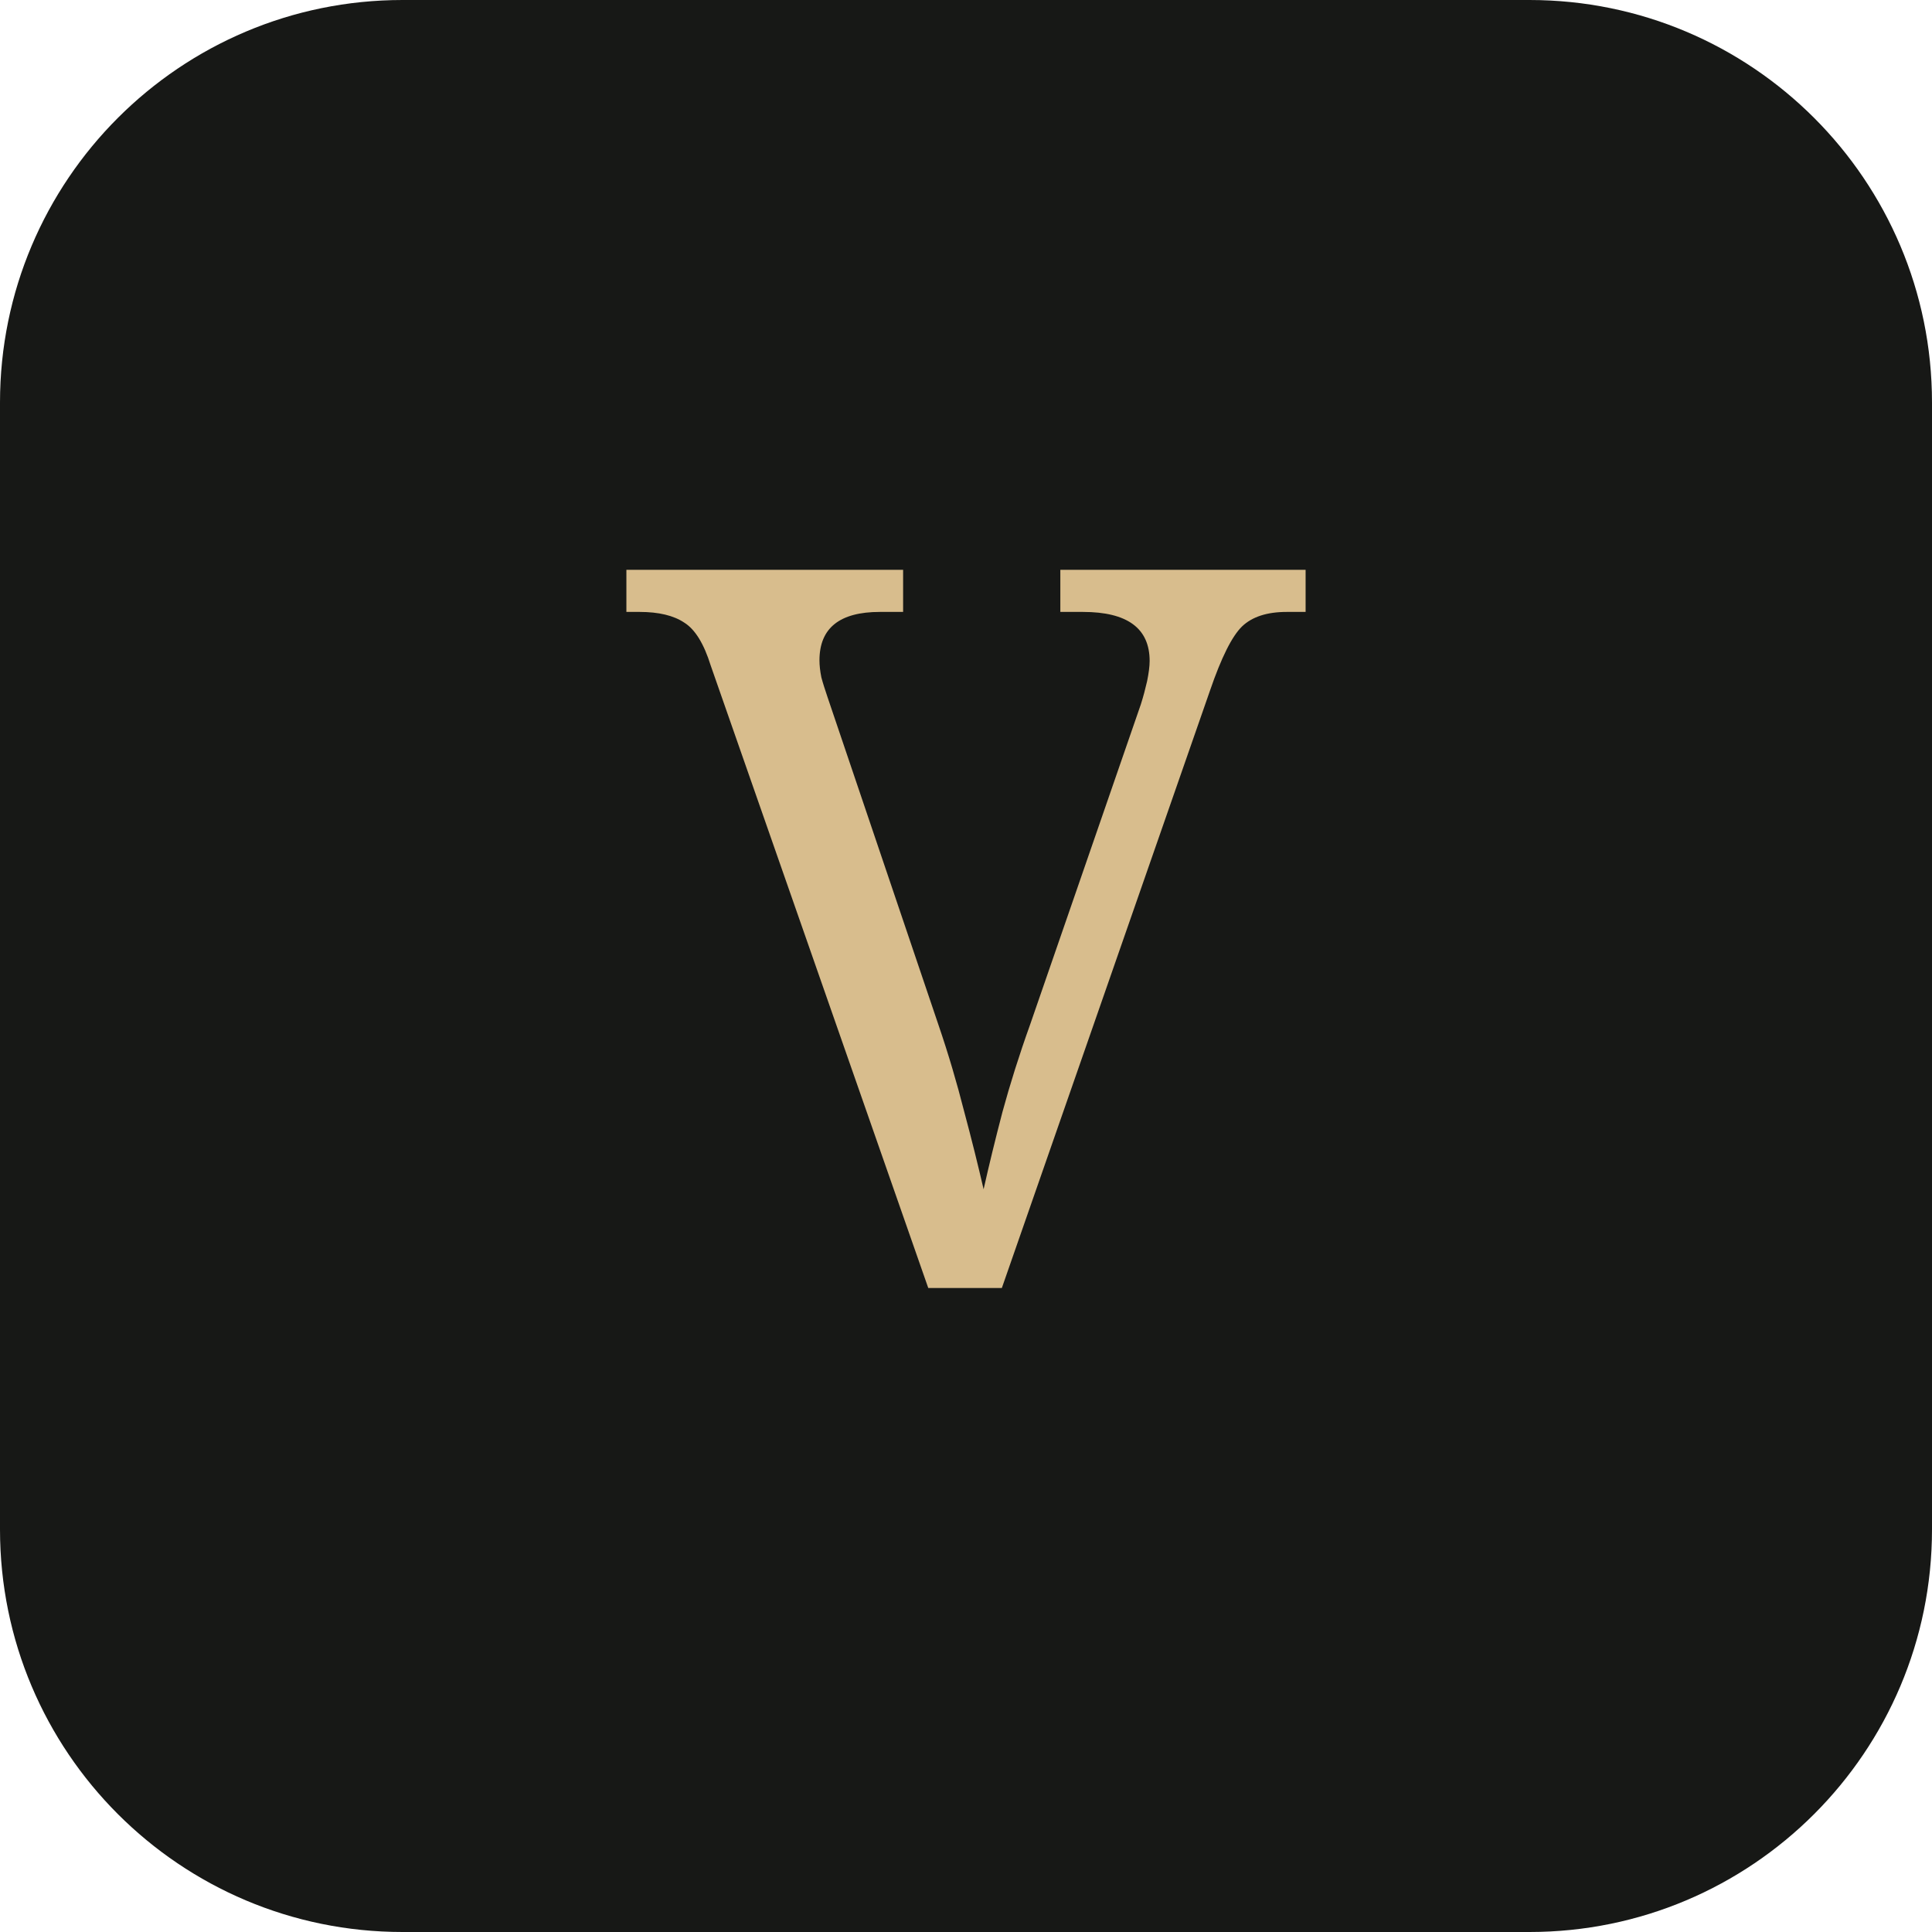
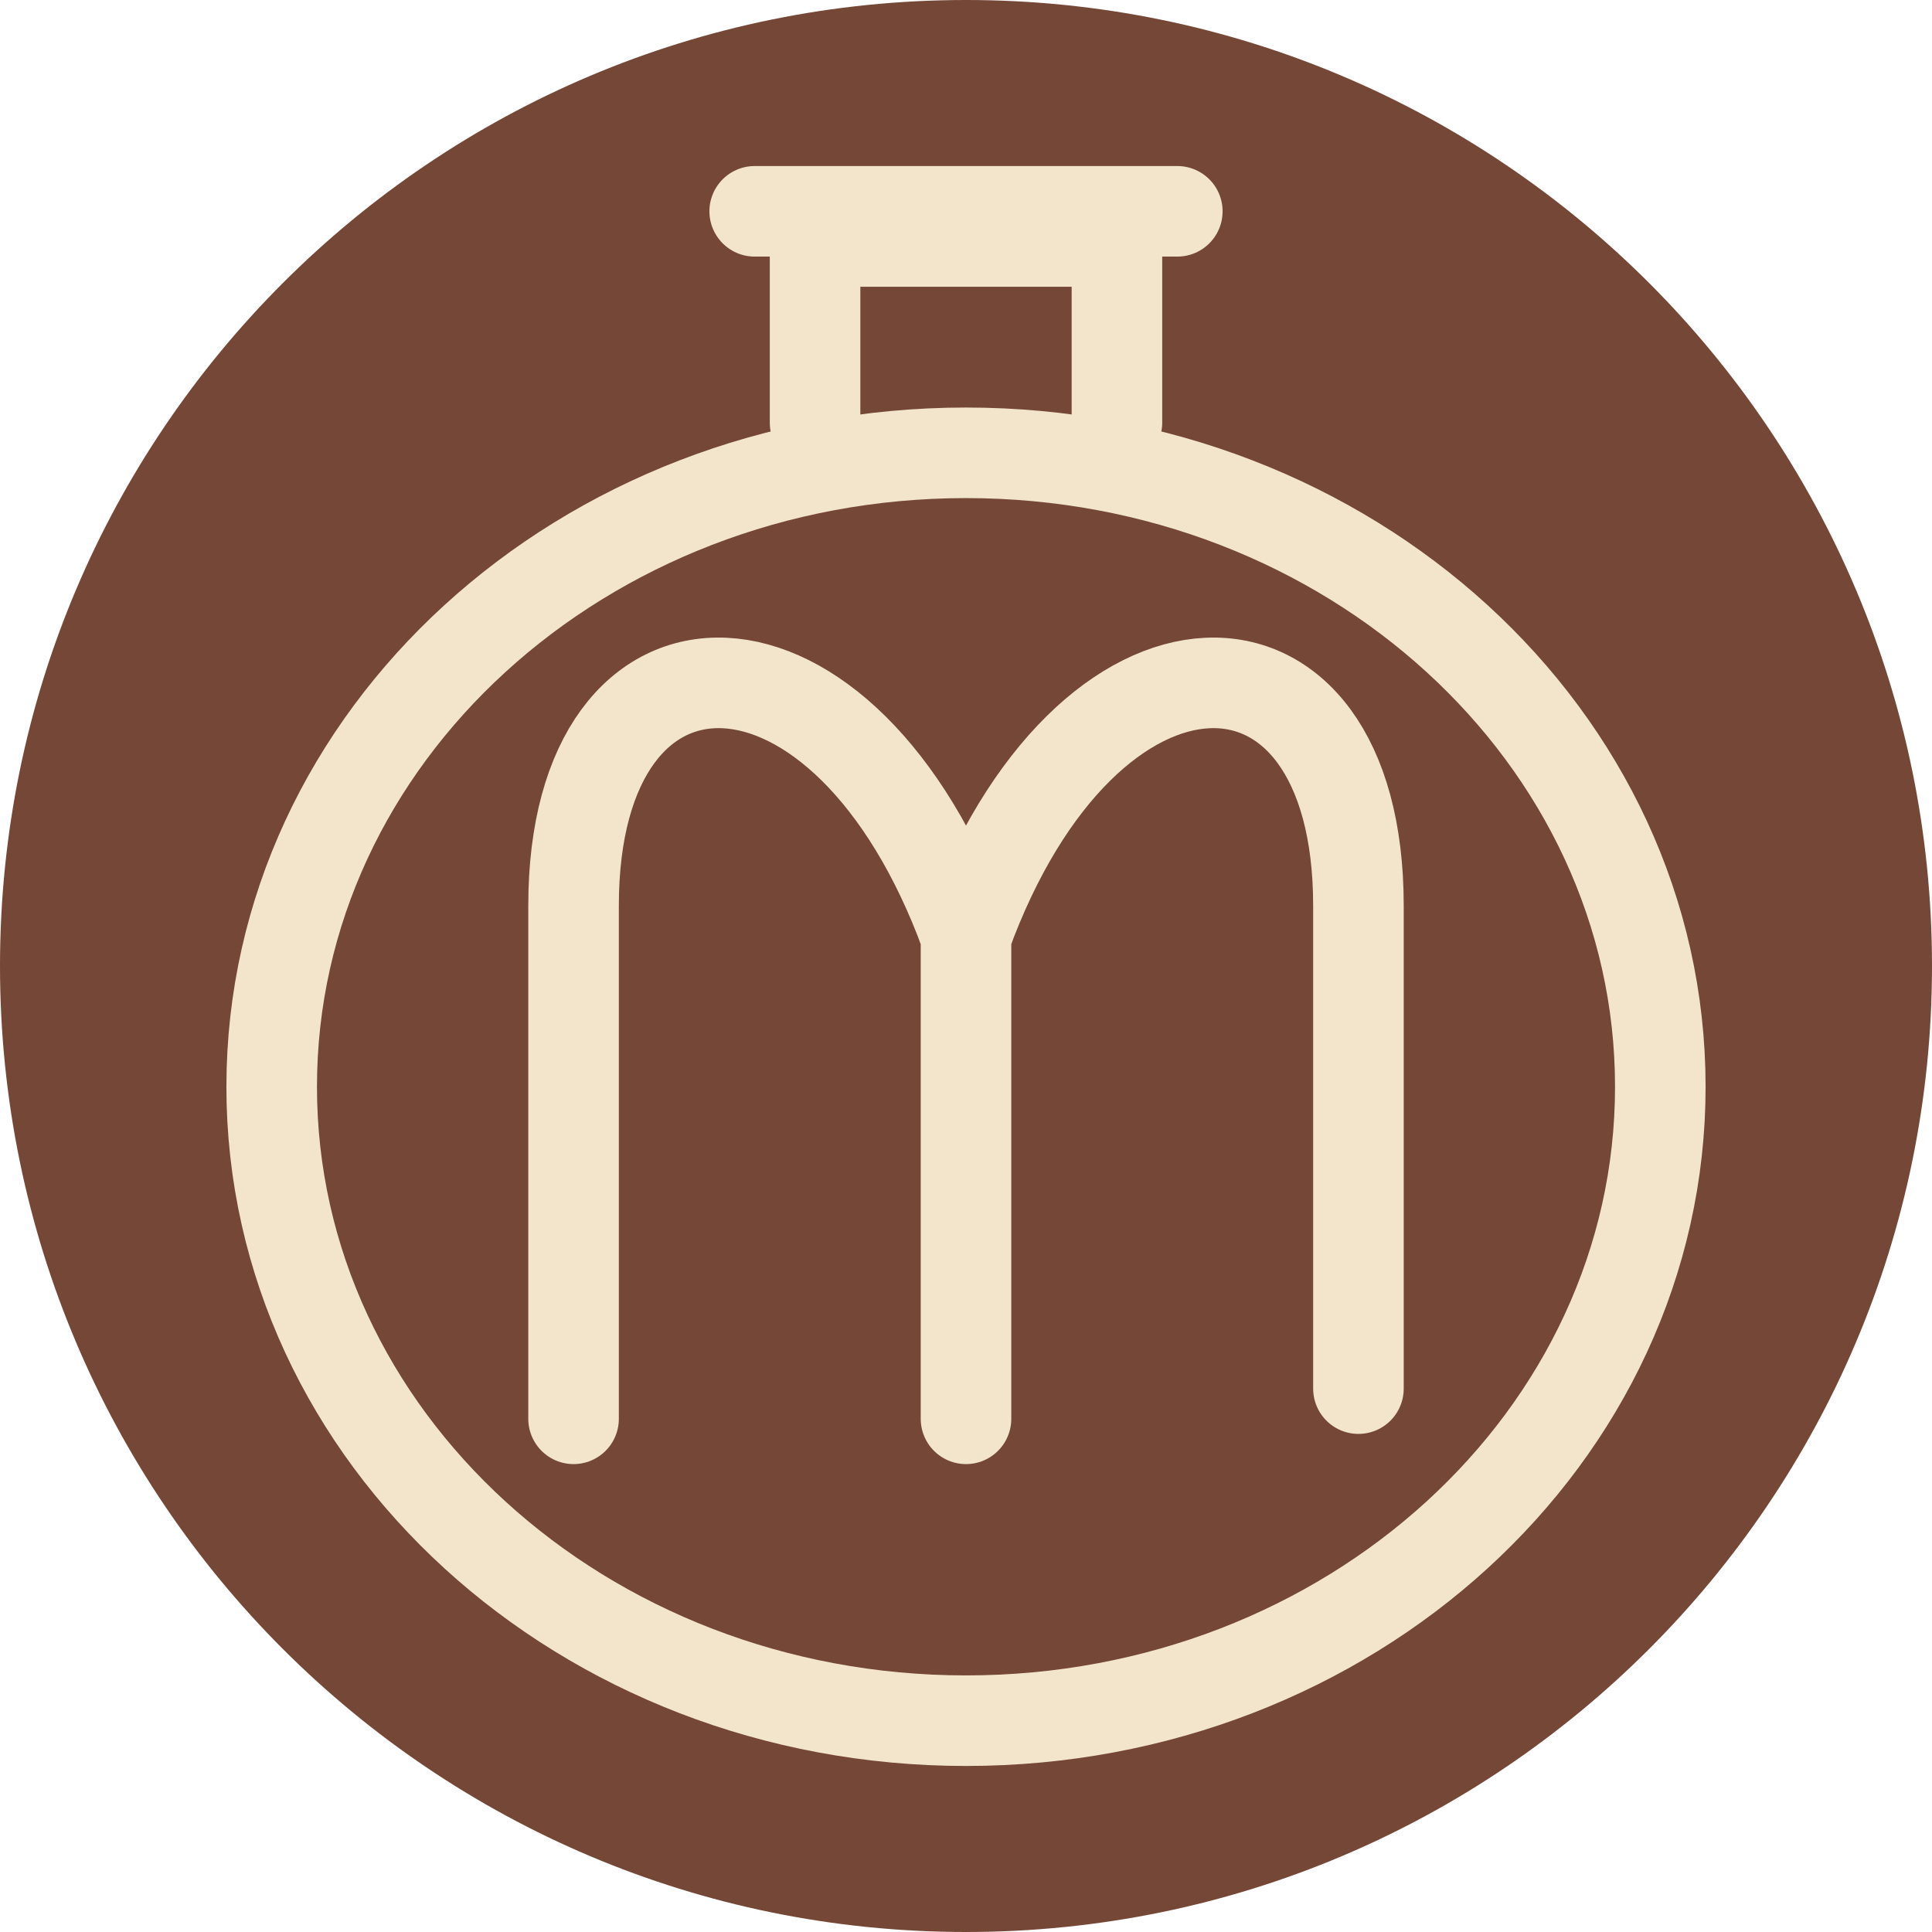
- <svg xmlns="http://www.w3.org/2000/svg" viewBox="0 0 48 48">
-   <rect width="48" height="48" rx="10" fill="#171816" />
-   <text x="24" y="32" text-anchor="middle" fill="#d8bd8d" font-family="Georgia,serif" font-size="25">V</text>
+ <svg xmlns="http://www.w3.org/2000/svg" viewBox="0 0 64 64">
+   <rect width="64" height="64" rx="32" fill="#754737" />
+   <g fill="none" stroke="#f2e5cc" stroke-width="3" stroke-linecap="round">
+     <ellipse cx="32" cy="36" rx="23" ry="21" />
+     <path d="M27 14V8h10v6M25 7h14M19 47V30c0-10 9-10 13 1 4-11 13-11 13-1v16M32 31v16" />
+   </g>
</svg>
